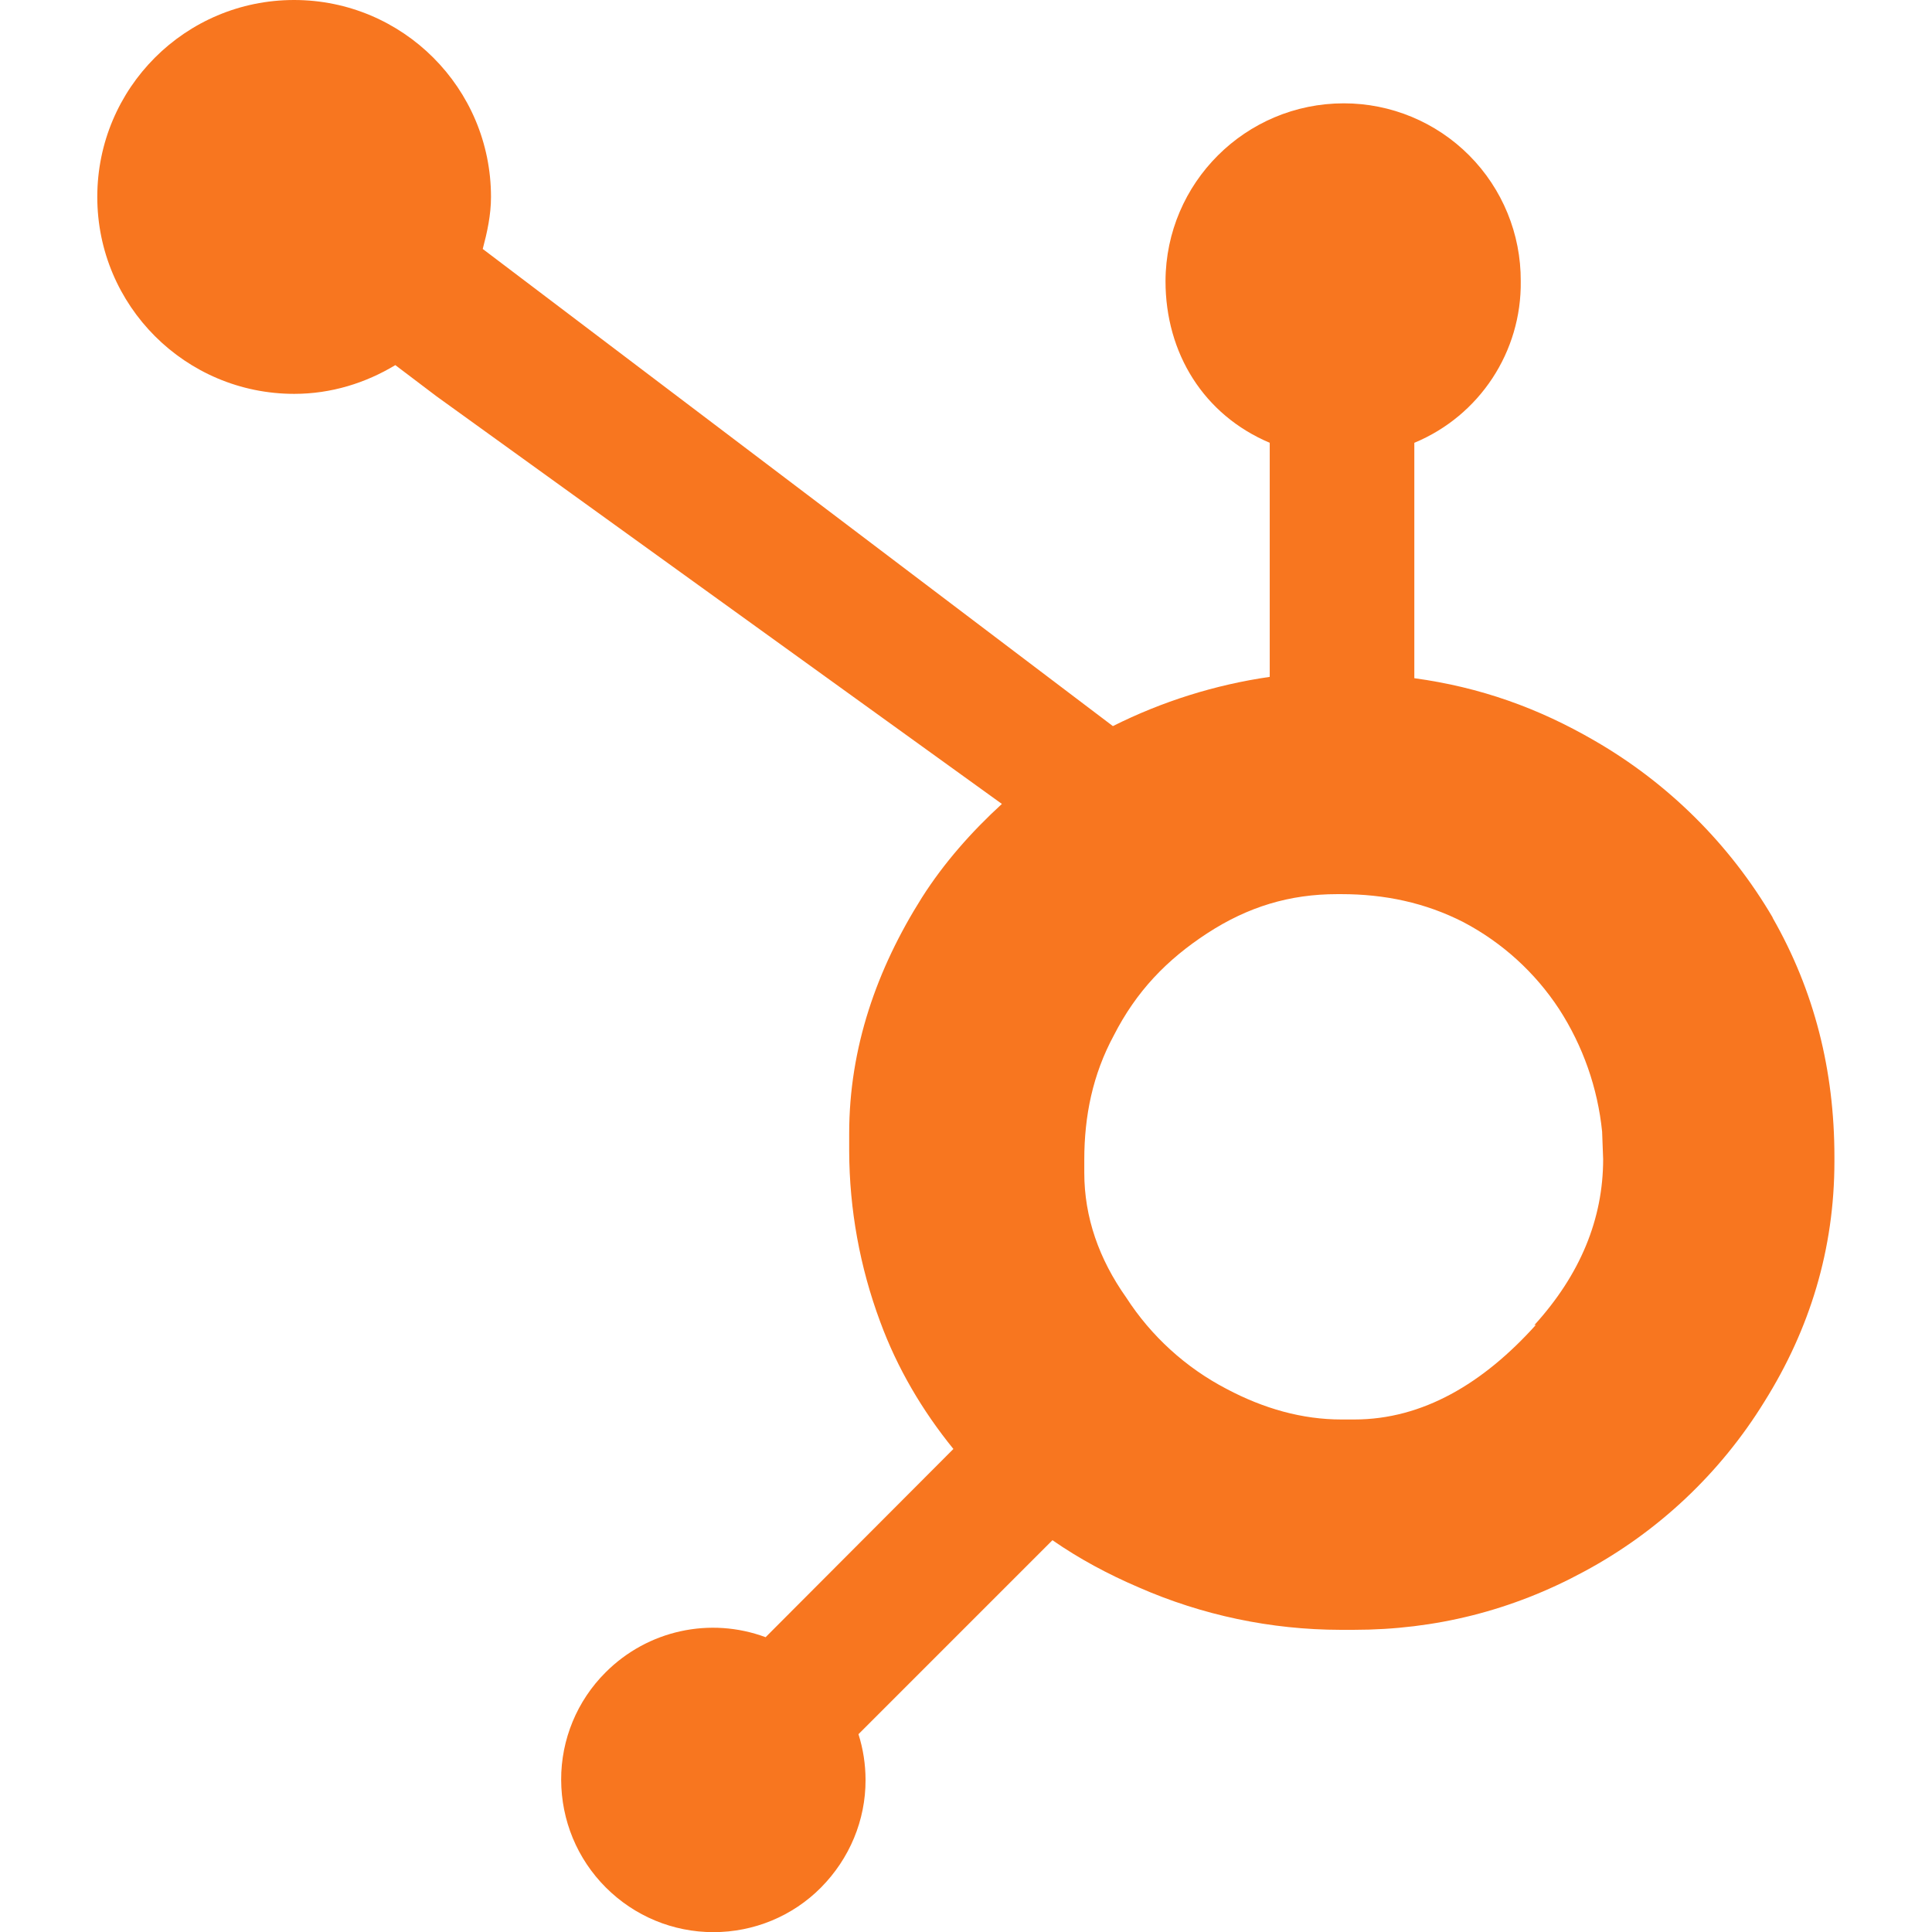
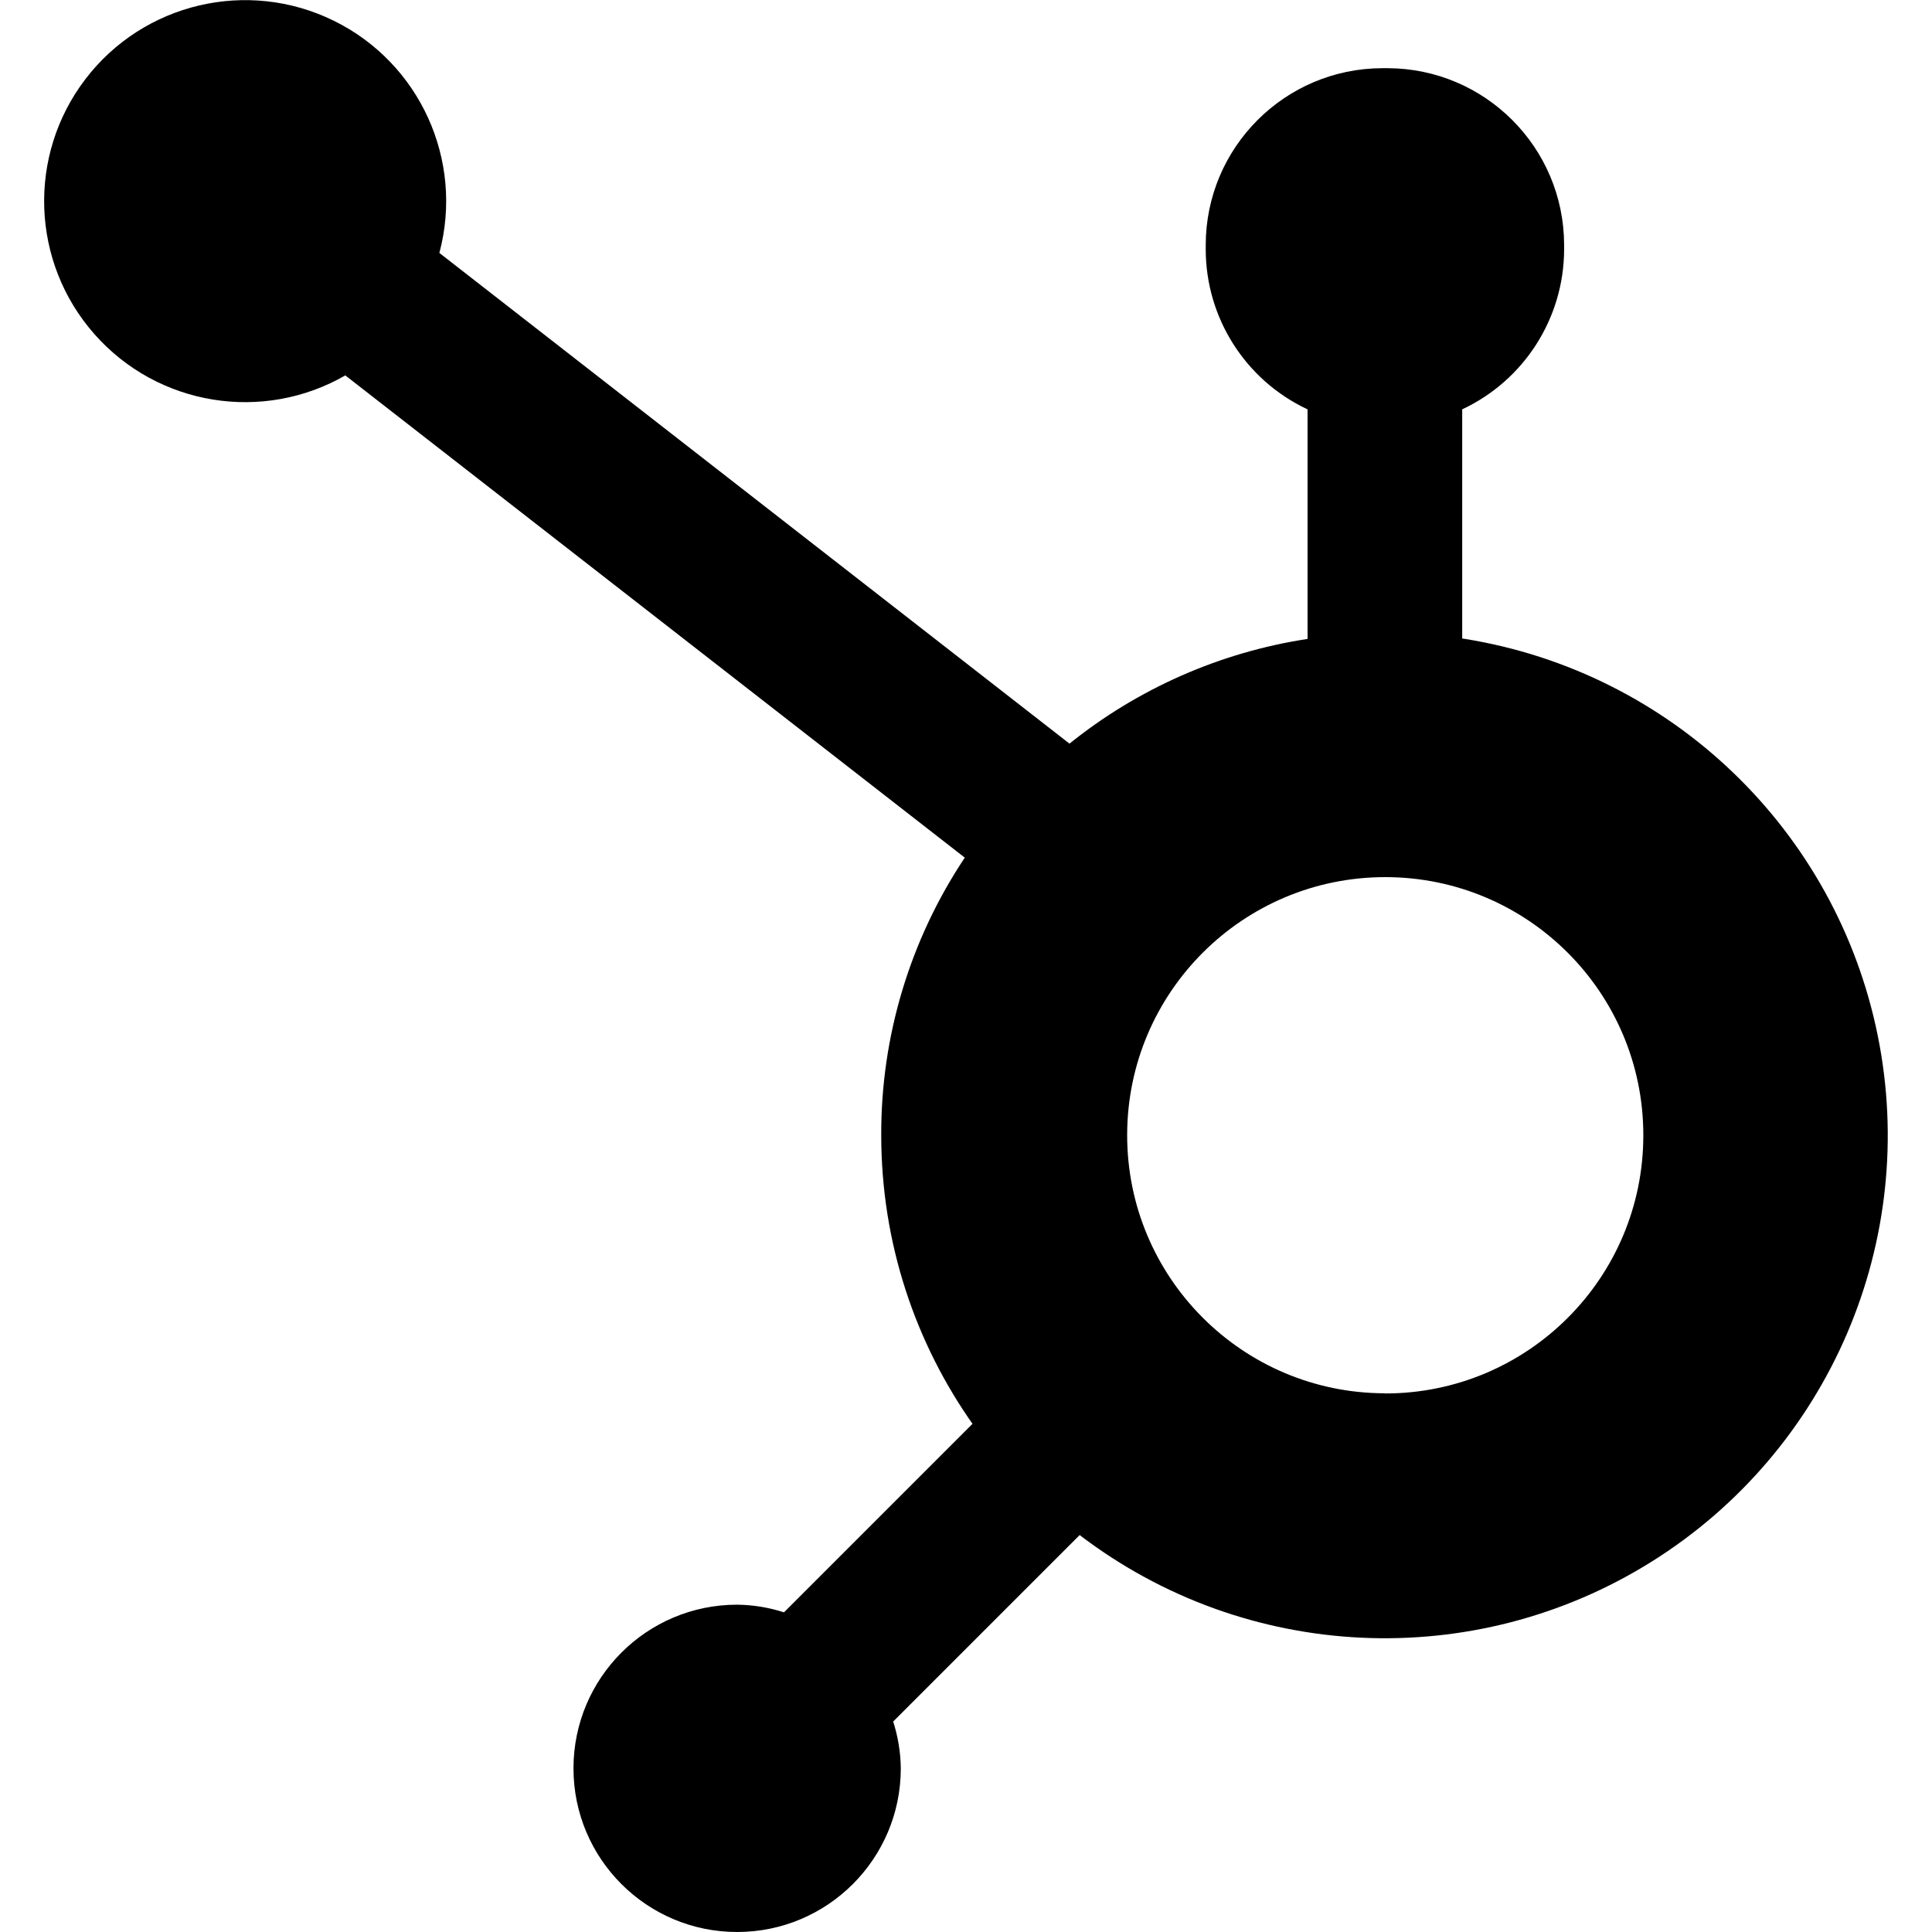
- <svg xmlns="http://www.w3.org/2000/svg" width="64" height="64" viewBox="0 0 13.107 13.099" preserveAspectRatio="xMidYMid">
-   <path d="M12.027 6.222a3.33 3.33 0 0 0-1.209-1.201c-.382-.222-.777-.363-1.223-.424V3a1.17 1.17 0 0 0 .722-1.097 1.2 1.2 0 0 0-1.2-1.206 1.21 1.21 0 0 0-1.21 1.206c0 .49.26.908.707 1.097v1.588a3.49 3.49 0 0 0-1.064.334L3.275 1.685c.03-.113.056-.23.056-.353 0-.738-.598-1.336-1.336-1.336S.66.594.66 1.332s.598 1.336 1.336 1.336c.252 0 .485-.074.686-.195l.28.212L6.797 5.45c-.203.186-.392.398-.543.636-.306.485-.493 1.018-.493 1.6v.12a3.35 3.35 0 0 0 .21 1.156c.116.316.286.604.497.864l-1.274 1.277c-.377-.14-.8-.047-1.085.238-.194.193-.303.456-.302.73s.108.535.303.73.456.303.73.303.537-.108.73-.303.303-.456.302-.73a1.03 1.03 0 0 0-.048-.31l1.316-1.316c.18.125.375.23.585.32a3.42 3.42 0 0 0 1.369.288h.09c.552 0 1.073-.13 1.562-.395a3.23 3.23 0 0 0 1.224-1.153c.307-.49.475-1.033.475-1.63v-.03c0-.587-.136-1.128-.42-1.624zM10.42 8.984c-.357.397-.768.642-1.232.642H9.1c-.265 0-.525-.073-.778-.207a1.8 1.8 0 0 1-.682-.621c-.184-.26-.284-.544-.284-.845v-.09c0-.296.057-.577.2-.842.153-.3.36-.515.635-.694s.558-.265.88-.265h.03c.29 0 .567.057.827.19a1.75 1.75 0 0 1 .65.591 1.88 1.88 0 0 1 .291.83l.007.187c0 .407-.156.784-.467 1.126z" fill="#f8761f" />
+ <svg xmlns="http://www.w3.org/2000/svg" fill="#000000" width="800px" height="800px" viewBox="0 0 24 24" role="img">
+   <path d="M18.164 7.931V5.085a2.198 2.198 0 0 0 1.266-1.978V3.04A2.199 2.199 0 0 0 17.238.847h-.067a2.199 2.199 0 0 0-2.193 2.192v.067a2.196 2.196 0 0 0 1.252 1.973l.013.006v2.852a6.22 6.22 0 0 0-2.969 1.31l.012-.009-7.828-6.096a2.497 2.497 0 1 0-1.157 1.515l-.012.006 7.696 5.991a6.176 6.176 0 0 0-1.038 3.446c0 1.343.425 2.588 1.147 3.606l-.013-.019-2.342 2.342a1.968 1.968 0 0 0-.58-.095h-.002a2.033 2.033 0 1 0 2.033 2.033 1.978 1.978 0 0 0-.099-.595l.004.014 2.317-2.317a6.247 6.247 0 1 0 4.782-11.133l-.036-.005zm-.964 9.377a3.206 3.206 0 1 1 3.214-3.206v.002a3.206 3.206 0 0 1-3.206 3.206z" />
</svg>
